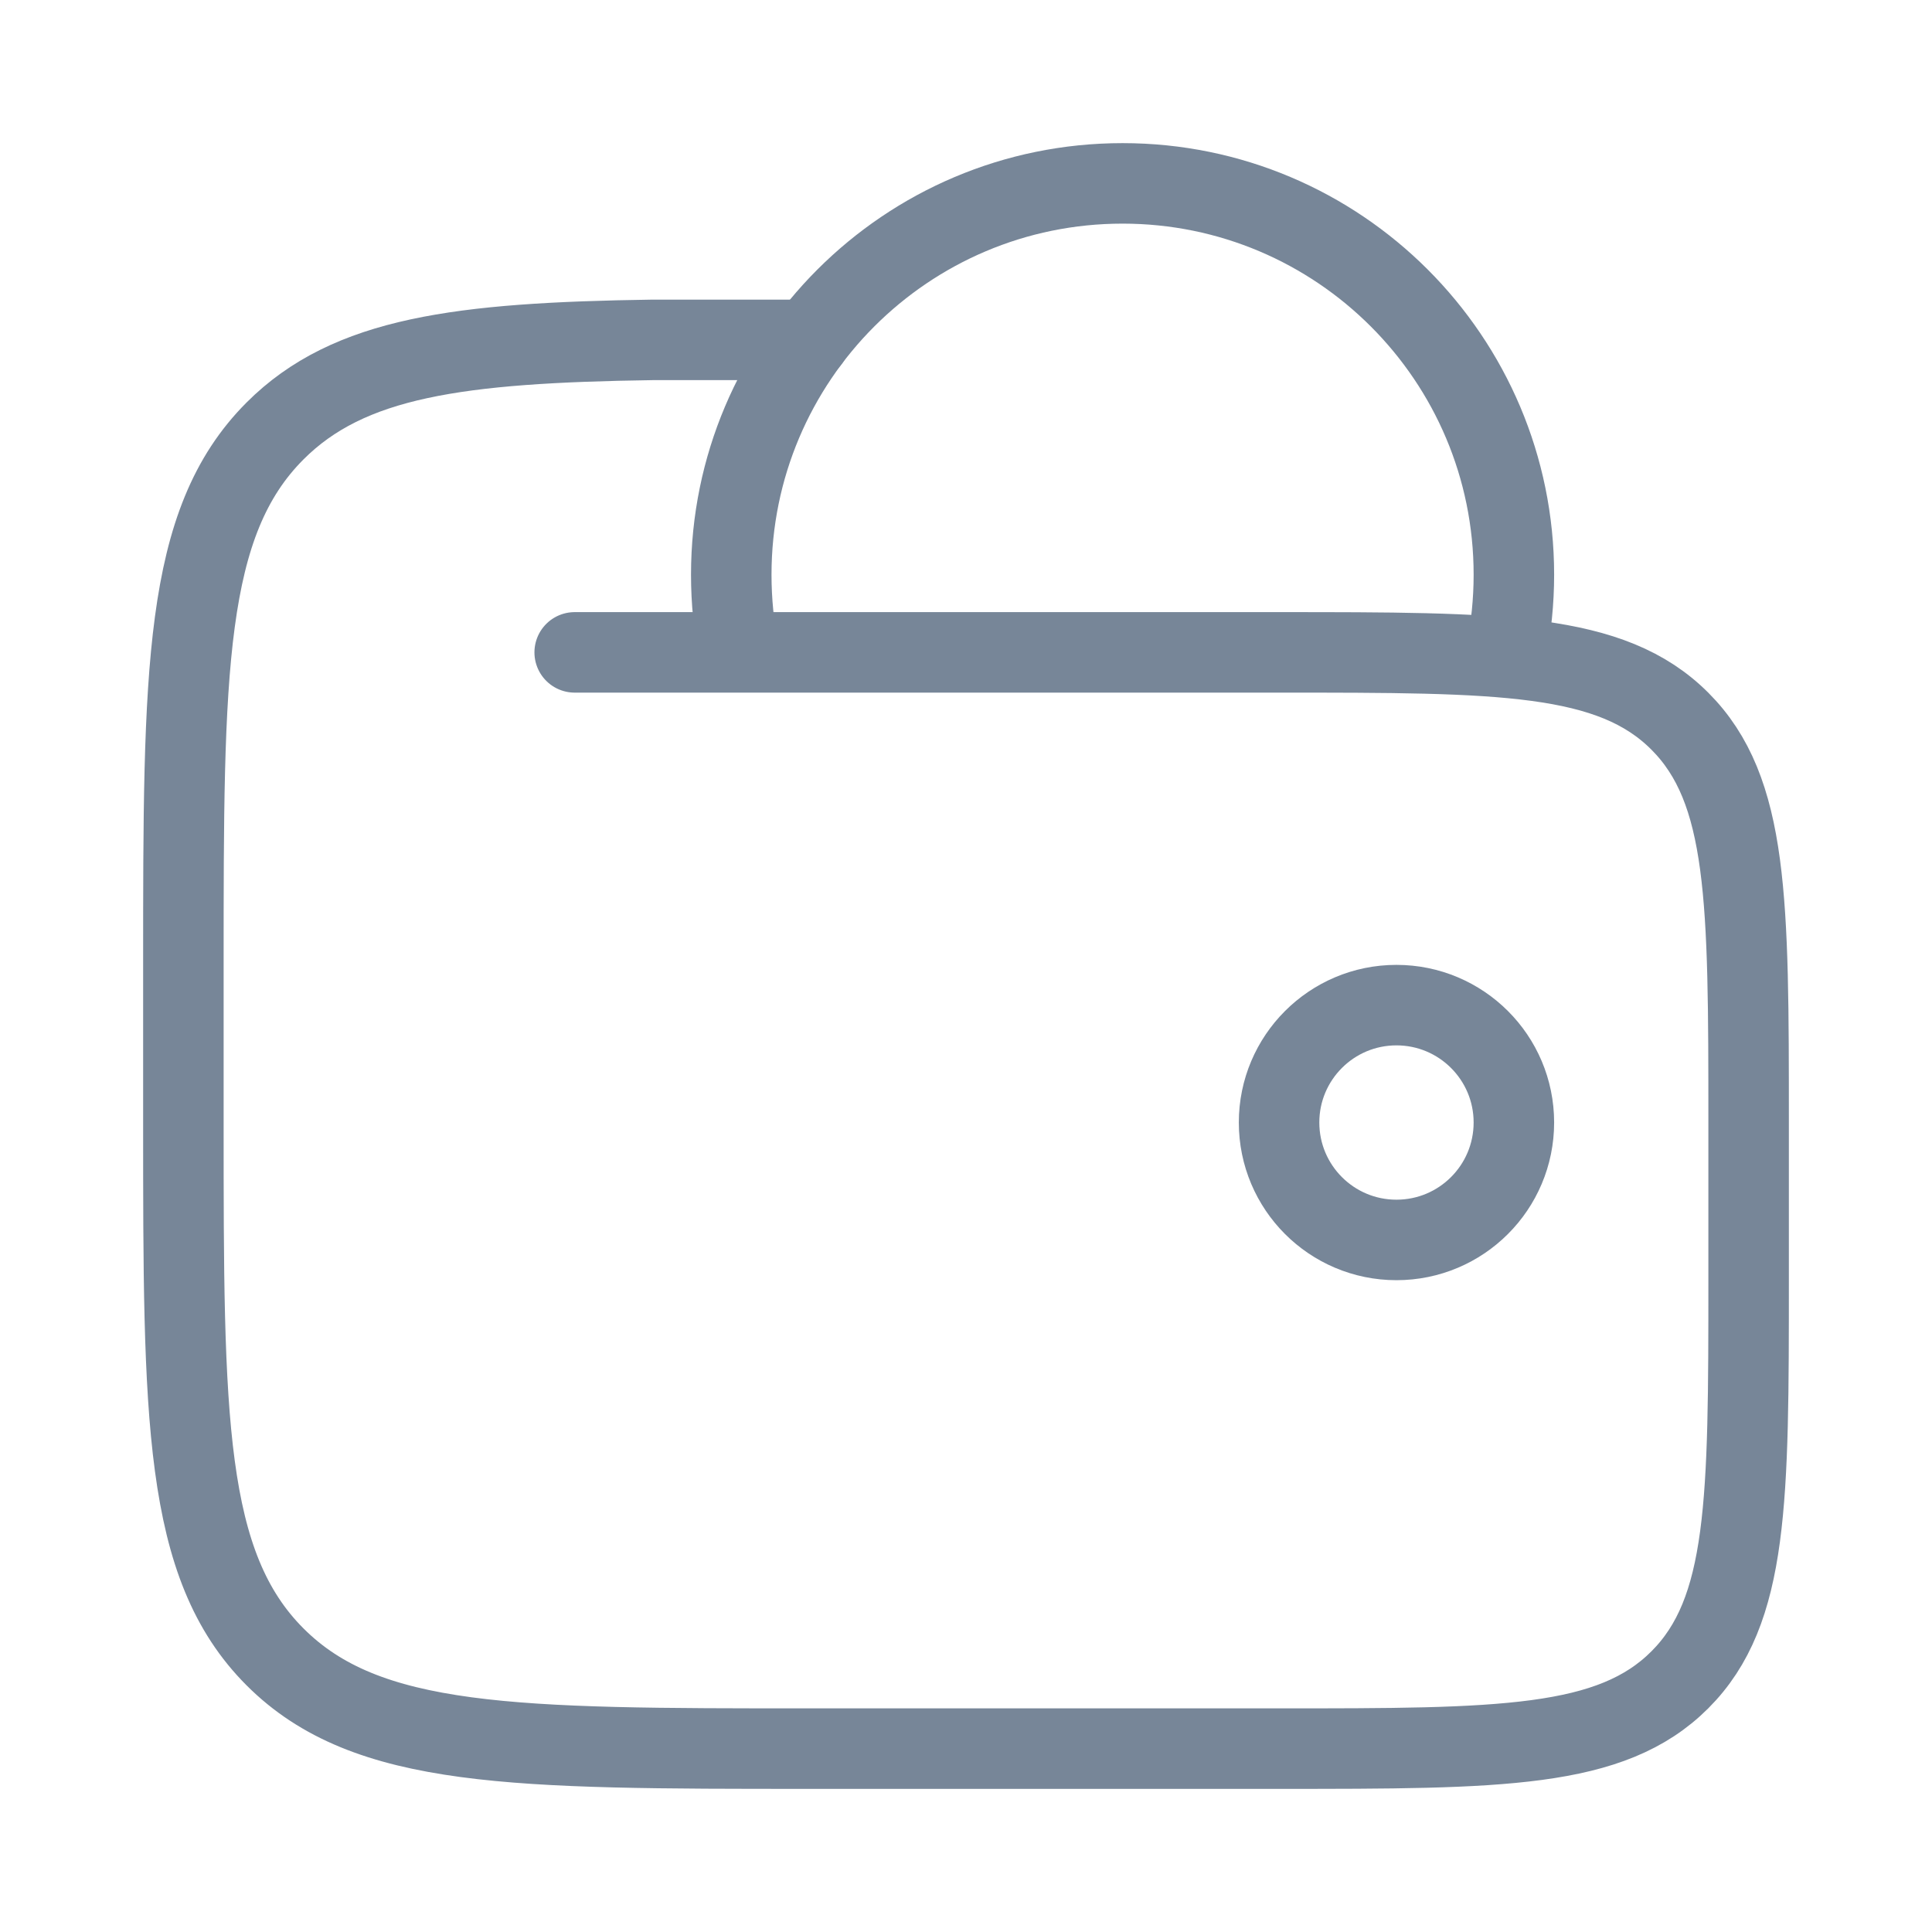
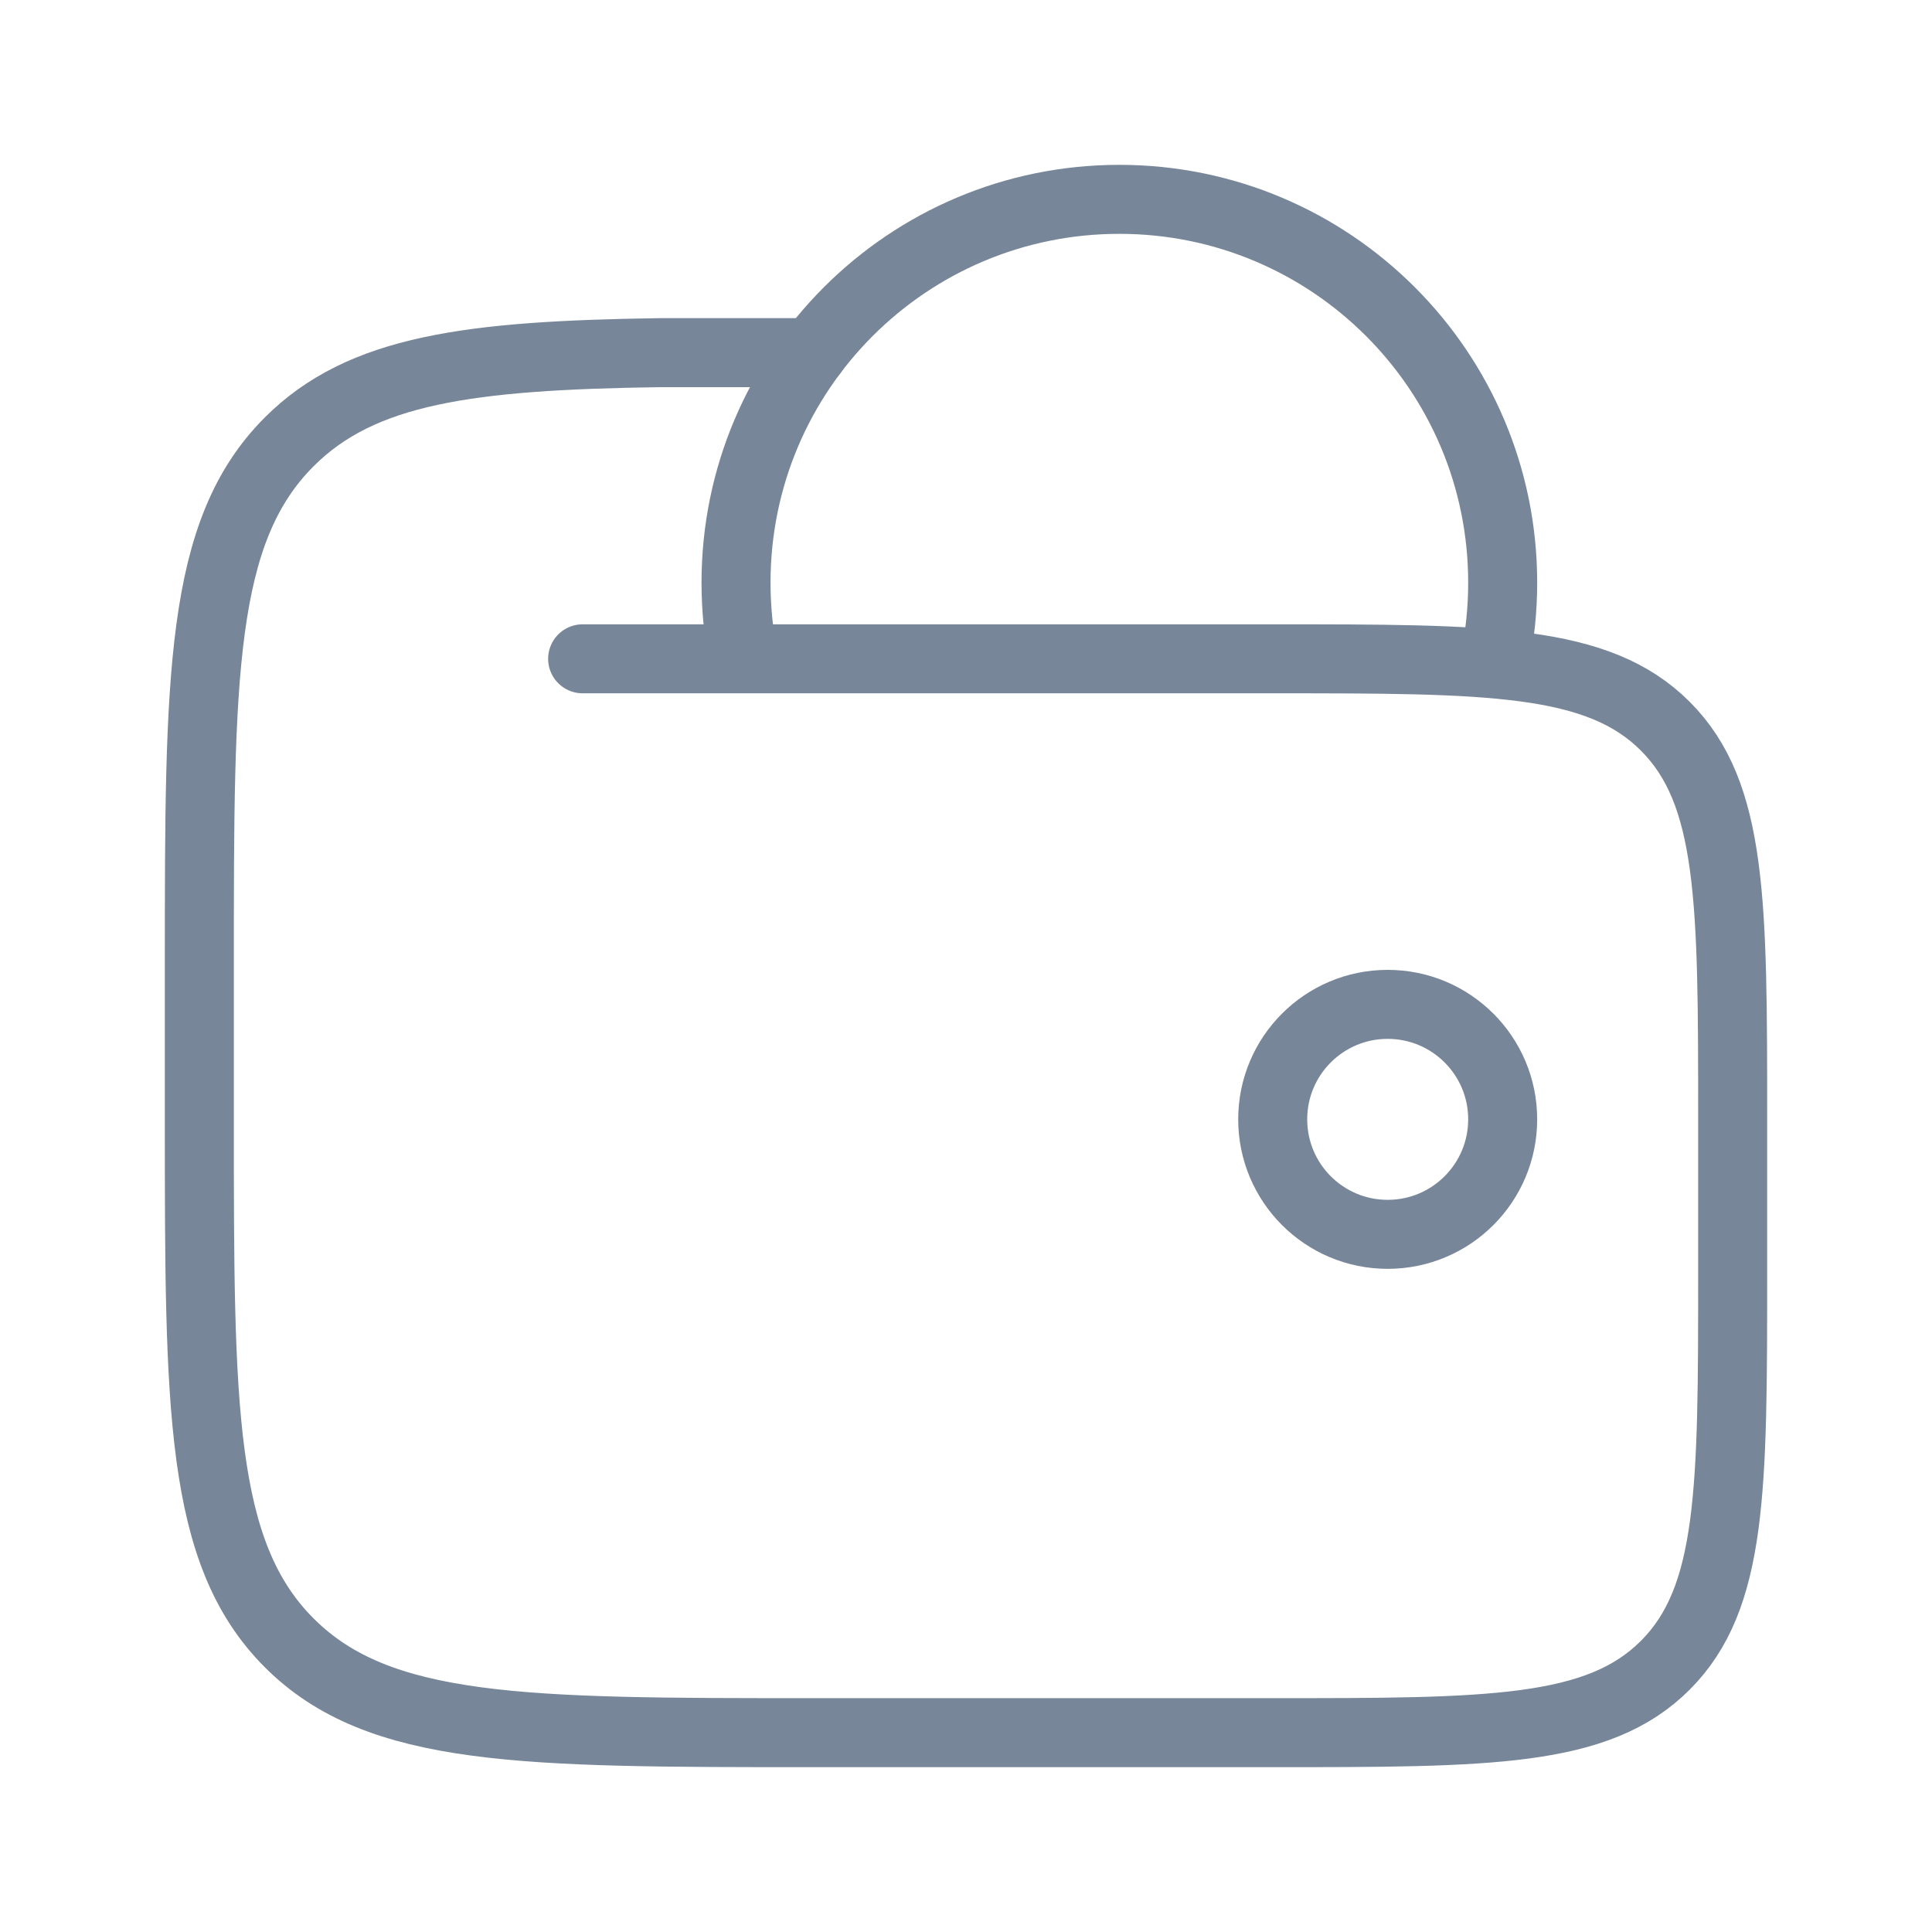
- <svg xmlns="http://www.w3.org/2000/svg" width="24" height="24" viewBox="0 0 24 24" fill="none">
-   <path d="M15.889 13.944C15.889 14.75 16.542 15.403 17.347 15.403C18.153 15.403 18.806 14.75 18.806 13.944C18.806 13.139 18.153 12.486 17.347 12.486C16.542 12.486 15.889 13.139 15.889 13.944Z" stroke="#778698" />
-   <path d="M18.709 8.111C18.772 7.797 18.806 7.472 18.806 7.139C18.806 4.454 16.629 2.278 13.945 2.278C11.26 2.278 9.084 4.454 9.084 7.139C9.084 7.472 9.117 7.797 9.181 8.111" stroke="#778698" />
-   <path d="M7.139 8.104H15.889C18.639 8.104 20.014 8.104 20.868 8.959C21.722 9.814 21.722 11.189 21.722 13.941V15.886C21.722 18.637 21.722 20.013 20.868 20.867C20.014 21.722 18.639 21.722 15.889 21.722H10.056C6.389 21.722 4.556 21.722 3.417 20.583C2.278 19.443 2.278 17.609 2.278 13.941V11.995C2.278 8.327 2.278 6.493 3.417 5.353C4.334 4.436 5.7 4.257 8.111 4.222H10.056" stroke="#778698" stroke-linecap="round" />
+ <svg xmlns="http://www.w3.org/2000/svg" width="28" height="28" viewBox="0 0 28 28" fill="none">
+   <path d="M18.445 16.222C18.445 17.143 19.191 17.889 20.111 17.889C21.032 17.889 21.778 17.143 21.778 16.222C21.778 15.302 21.032 14.556 20.111 14.556C19.191 14.556 18.445 15.302 18.445 16.222Z" stroke="#778698" />
+   <path d="M21.667 9.556C21.74 9.197 21.778 8.825 21.778 8.444C21.778 5.376 19.291 2.889 16.222 2.889C13.154 2.889 10.667 5.376 10.667 8.444C10.667 8.825 10.705 9.197 10.778 9.556" stroke="#778698" />
+   <path d="M8.444 9.548H18.445C21.587 9.548 23.159 9.548 24.135 10.525C25.111 11.502 25.111 13.074 25.111 16.218V18.441C25.111 21.585 25.111 23.157 24.135 24.134C23.159 25.111 21.587 25.111 18.445 25.111H11.778C7.588 25.111 5.492 25.111 4.191 23.809C2.889 22.506 2.889 20.41 2.889 16.218V13.995C2.889 9.802 2.889 7.706 4.191 6.404C5.239 5.355 6.801 5.151 9.556 5.111H11.778" stroke="#778698" stroke-linecap="round" />
</svg>
